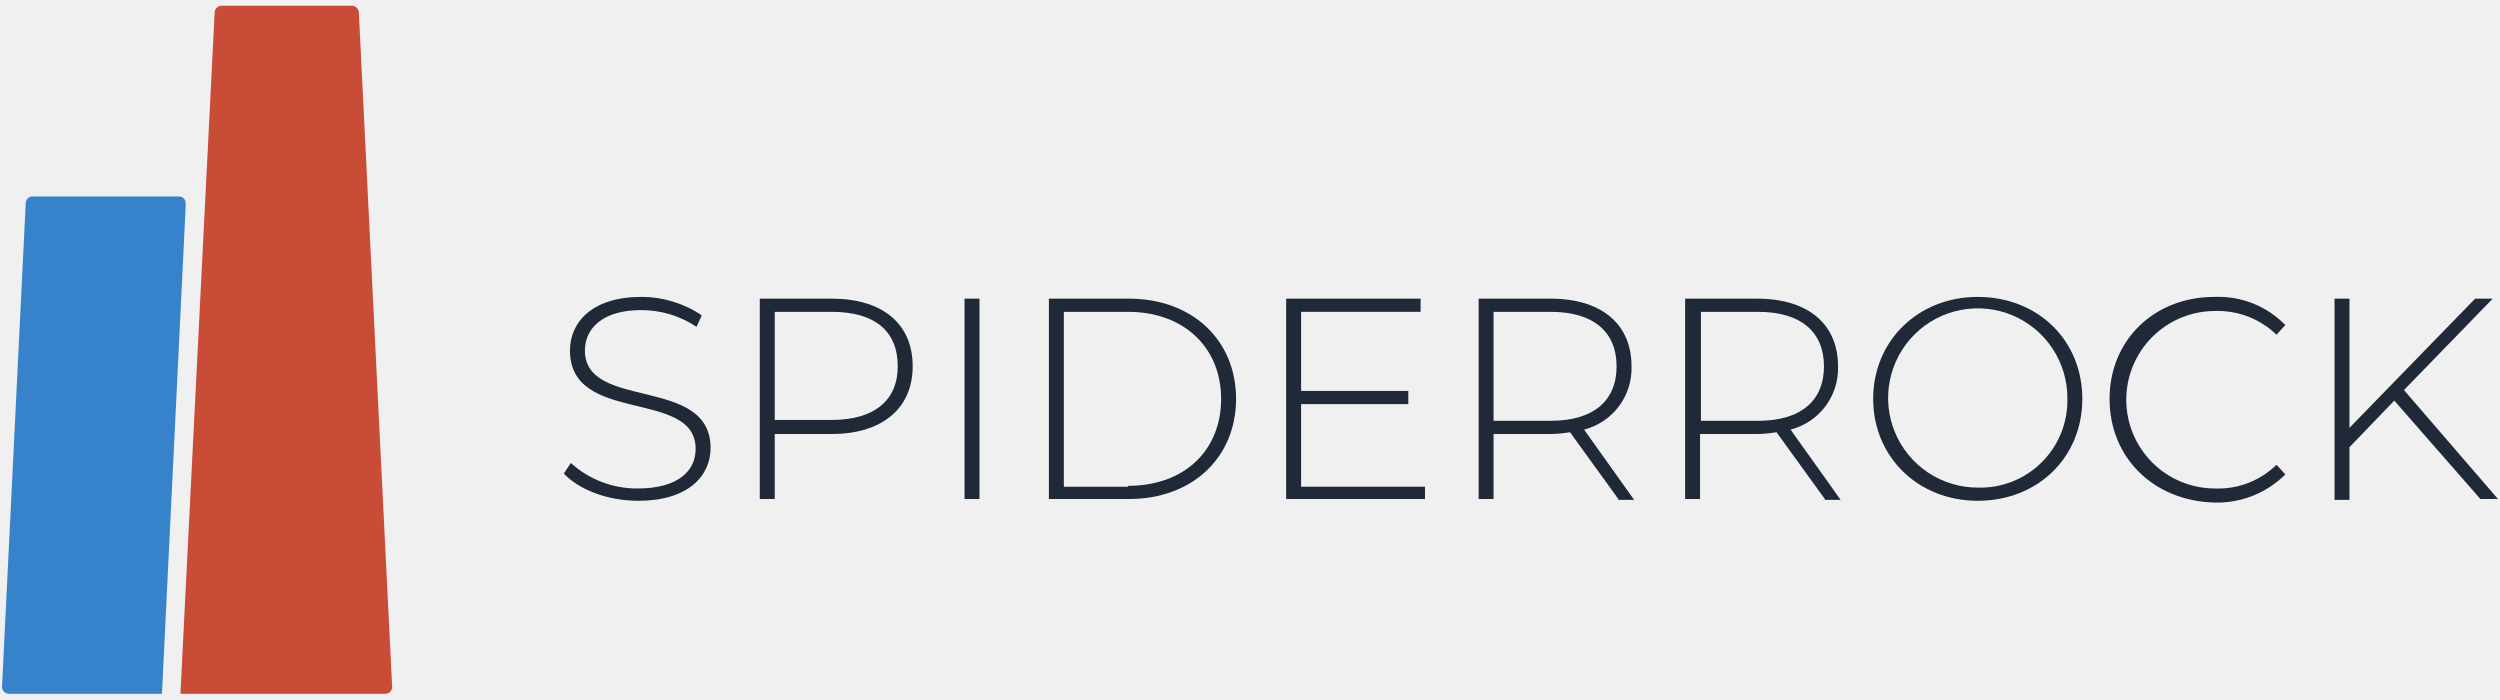
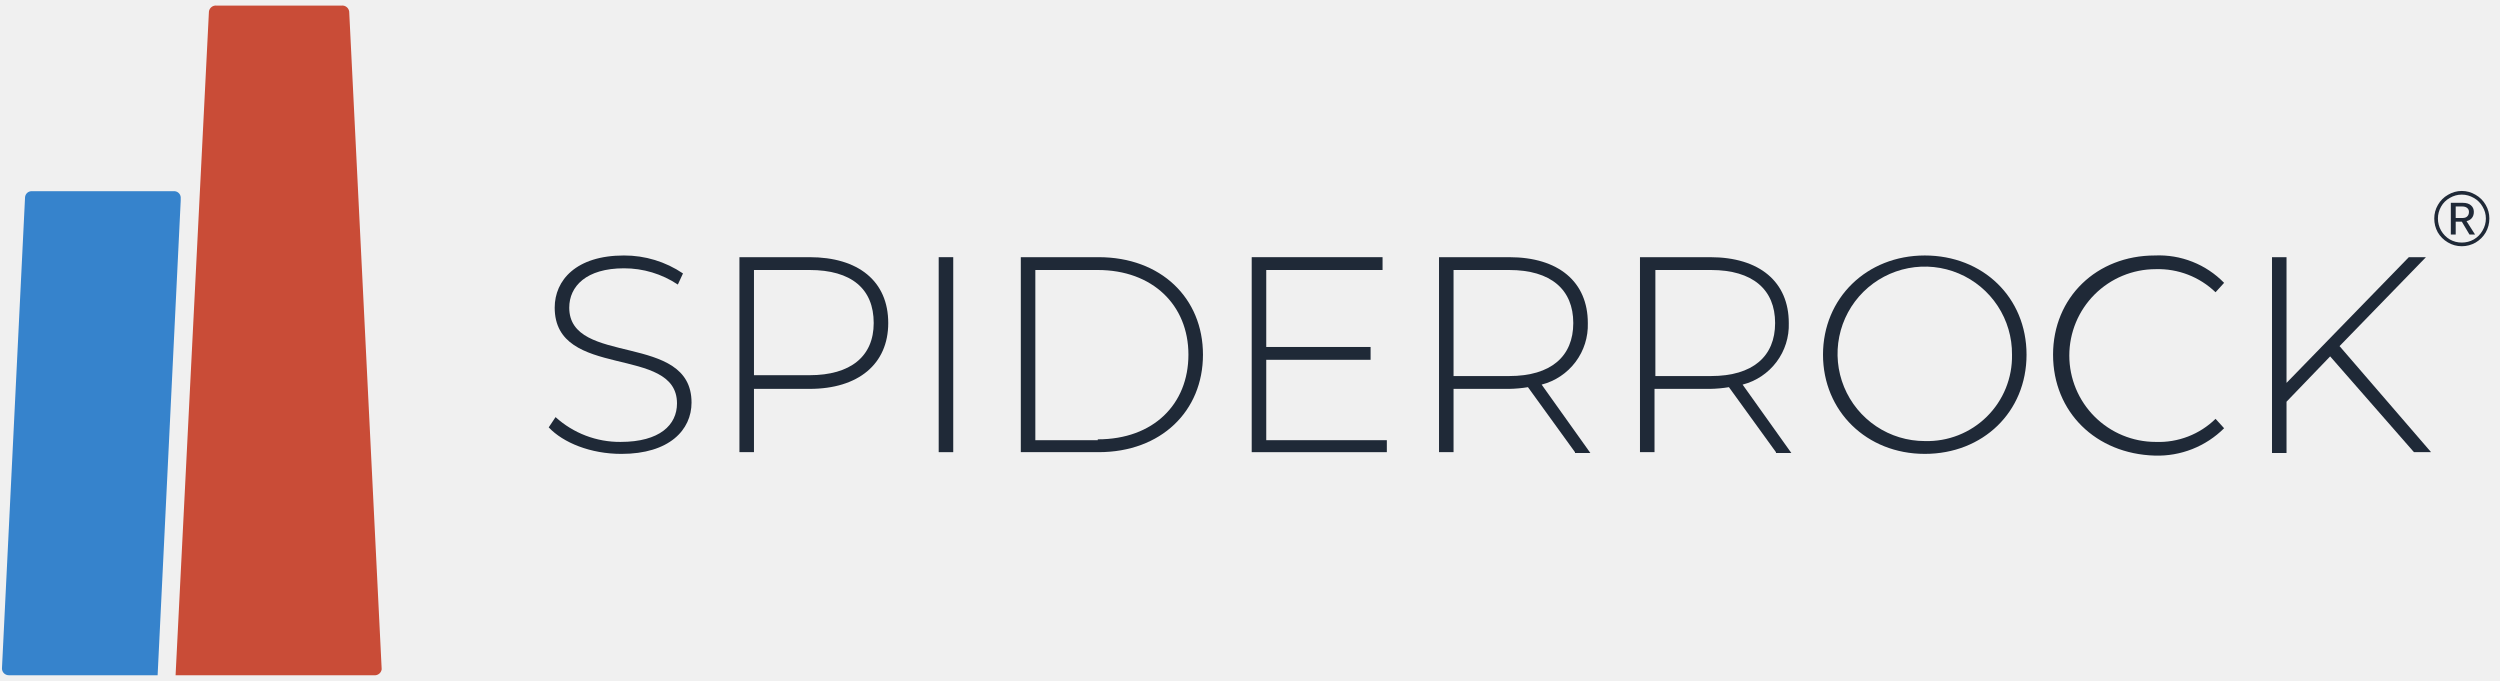
- <svg xmlns="http://www.w3.org/2000/svg" width="218" height="61" viewBox="0 0 218 61" fill="none">
+ <svg xmlns="http://www.w3.org/2000/svg" width="224" height="61" viewBox="0 0 224 61" fill="none">
  <g clip-path="url(#clip0_navbar_light)">
-     <g transform="translate(6, -13)" fill="#1f2937">
+     <g transform="translate(6, -16)" fill="#1f2937">
      <path d="M43.165 54.293L43.778 53.373C45.371 54.819 47.45 55.612 49.601 55.596C53.126 55.596 54.659 54.063 54.659 52.147C54.659 46.86 43.701 50.078 43.701 43.565C43.701 41.113 45.617 38.891 49.908 38.891C51.792 38.884 53.634 39.445 55.195 40.5L54.735 41.496C53.306 40.543 51.626 40.037 49.908 40.04C46.536 40.04 45.004 41.649 45.004 43.565C45.004 48.852 55.962 45.711 55.962 52.071C55.962 54.523 53.969 56.669 49.678 56.669C46.919 56.669 44.467 55.672 43.165 54.293Z" />
      <path d="M73.586 44.943C73.586 48.621 70.904 50.844 66.537 50.844H61.556V56.514H60.253V39.043H66.537C70.904 39.043 73.586 41.189 73.586 44.943ZM72.284 44.943C72.284 41.878 70.291 40.192 66.537 40.192H61.556V49.618H66.537C70.215 49.618 72.284 47.932 72.284 44.943Z" />
      <path d="M78.107 39.043H79.41V56.514H78.107V39.043Z" />
      <path d="M85.464 39.043H92.437C98.031 39.043 101.786 42.721 101.786 47.779C101.786 52.836 98.031 56.514 92.437 56.514H85.464V39.043ZM92.36 55.365C97.341 55.365 100.483 52.223 100.483 47.779C100.483 43.334 97.265 40.192 92.36 40.192H86.766V55.441H92.36V55.365Z" />
      <path d="M118.261 55.365V56.514H106.153V39.043H117.877V40.192H107.456V47.089H116.805V48.238H107.456V55.441H118.261V55.365Z" />
      <path d="M135.119 56.514L130.905 50.691C130.347 50.783 129.784 50.834 129.219 50.844H124.238V56.514H122.936V39.043H129.219C133.664 39.043 136.269 41.265 136.269 44.943C136.31 46.197 135.922 47.426 135.17 48.429C134.418 49.433 133.346 50.149 132.131 50.461L136.499 56.591H135.119V56.514ZM129.219 49.694C132.974 49.694 134.966 47.932 134.966 44.943C134.966 41.955 132.974 40.192 129.219 40.192H124.238V49.694H129.219Z" />
      <path d="M153.126 56.514L148.912 50.691C148.354 50.783 147.791 50.834 147.226 50.844H142.245V56.514H140.942V39.043H147.226C151.67 39.043 154.276 41.265 154.276 44.943C154.317 46.197 153.929 47.426 153.177 48.429C152.424 49.433 151.352 50.149 150.138 50.461L154.506 56.591H153.126V56.514ZM147.303 49.694C151.057 49.694 153.05 47.932 153.05 44.943C153.05 41.955 151.057 40.192 147.303 40.192H142.322V49.694H147.303Z" />
      <path d="M157.341 47.779C157.341 42.722 161.249 38.891 166.46 38.891C171.67 38.891 175.578 42.645 175.578 47.779C175.578 52.914 171.67 56.668 166.46 56.668C161.249 56.668 157.341 52.837 157.341 47.779ZM174.276 47.779C174.291 46.23 173.845 44.712 172.996 43.416C172.146 42.121 170.931 41.107 169.504 40.504C168.077 39.901 166.503 39.735 164.982 40.028C163.461 40.321 162.061 41.059 160.96 42.149C159.86 43.239 159.108 44.631 158.8 46.15C158.492 47.668 158.642 49.243 159.231 50.676C159.821 52.109 160.822 53.334 162.109 54.196C163.396 55.059 164.91 55.519 166.46 55.519C167.488 55.549 168.511 55.37 169.468 54.993C170.425 54.616 171.296 54.048 172.026 53.325C172.757 52.601 173.334 51.736 173.72 50.783C174.107 49.83 174.296 48.808 174.276 47.779Z" />
      <path d="M177.954 47.78C177.954 42.646 181.862 38.891 187.073 38.891C188.222 38.839 189.369 39.03 190.439 39.453C191.509 39.875 192.477 40.52 193.28 41.343L192.513 42.186C191.803 41.501 190.962 40.965 190.041 40.609C189.12 40.254 188.136 40.087 187.15 40.117C185.097 40.117 183.128 40.933 181.677 42.384C180.225 43.836 179.41 45.804 179.41 47.857C179.41 49.91 180.225 51.878 181.677 53.33C183.128 54.781 185.097 55.596 187.15 55.596C188.137 55.634 189.122 55.47 190.045 55.114C190.967 54.759 191.807 54.219 192.513 53.527L193.28 54.37C192.467 55.18 191.497 55.815 190.429 56.237C189.362 56.658 188.22 56.858 187.073 56.822C181.786 56.669 177.954 52.914 177.954 47.78Z" />
      <path d="M202.782 47.932L198.873 51.993V56.591H197.571V39.043H198.873V50.307L209.831 39.043H211.364L203.624 47.012L211.824 56.514H210.291L202.782 47.932Z" />
+       <text x="212" y="38" font-family="Arial, Helvetica, sans-serif" font-size="7">®</text>
    </g>
    <path d="M14.123 60.501L16.192 17.972V17.666C16.178 17.515 16.107 17.375 15.992 17.275C15.878 17.175 15.73 17.123 15.579 17.13H2.858C2.707 17.123 2.559 17.175 2.444 17.275C2.33 17.375 2.259 17.515 2.245 17.666L0.176 59.888C0.175 59.969 0.19 60.049 0.221 60.124C0.251 60.199 0.296 60.267 0.354 60.324C0.411 60.381 0.479 60.426 0.554 60.456C0.628 60.487 0.709 60.502 0.789 60.501H14.123Z" fill="#3683CC" />
    <path d="M30.598 0.501H19.41C19.248 0.481 19.084 0.526 18.955 0.627C18.826 0.727 18.741 0.875 18.72 1.037L15.732 60.501H33.51C33.672 60.52 33.836 60.475 33.965 60.374C34.094 60.274 34.178 60.126 34.199 59.964L31.288 1.037C31.266 0.875 31.182 0.727 31.053 0.627C30.924 0.526 30.76 0.481 30.598 0.501Z" fill="#C94C37" />
  </g>
  <defs>
    <clipPath id="clip0_navbar_light">
-       <rect width="217.647" height="60" fill="white" transform="translate(0.17627 0.5)" />
+       <rect width="223.647" height="60" fill="white" transform="translate(0.17627 0.5)" />
    </clipPath>
  </defs>
</svg>
